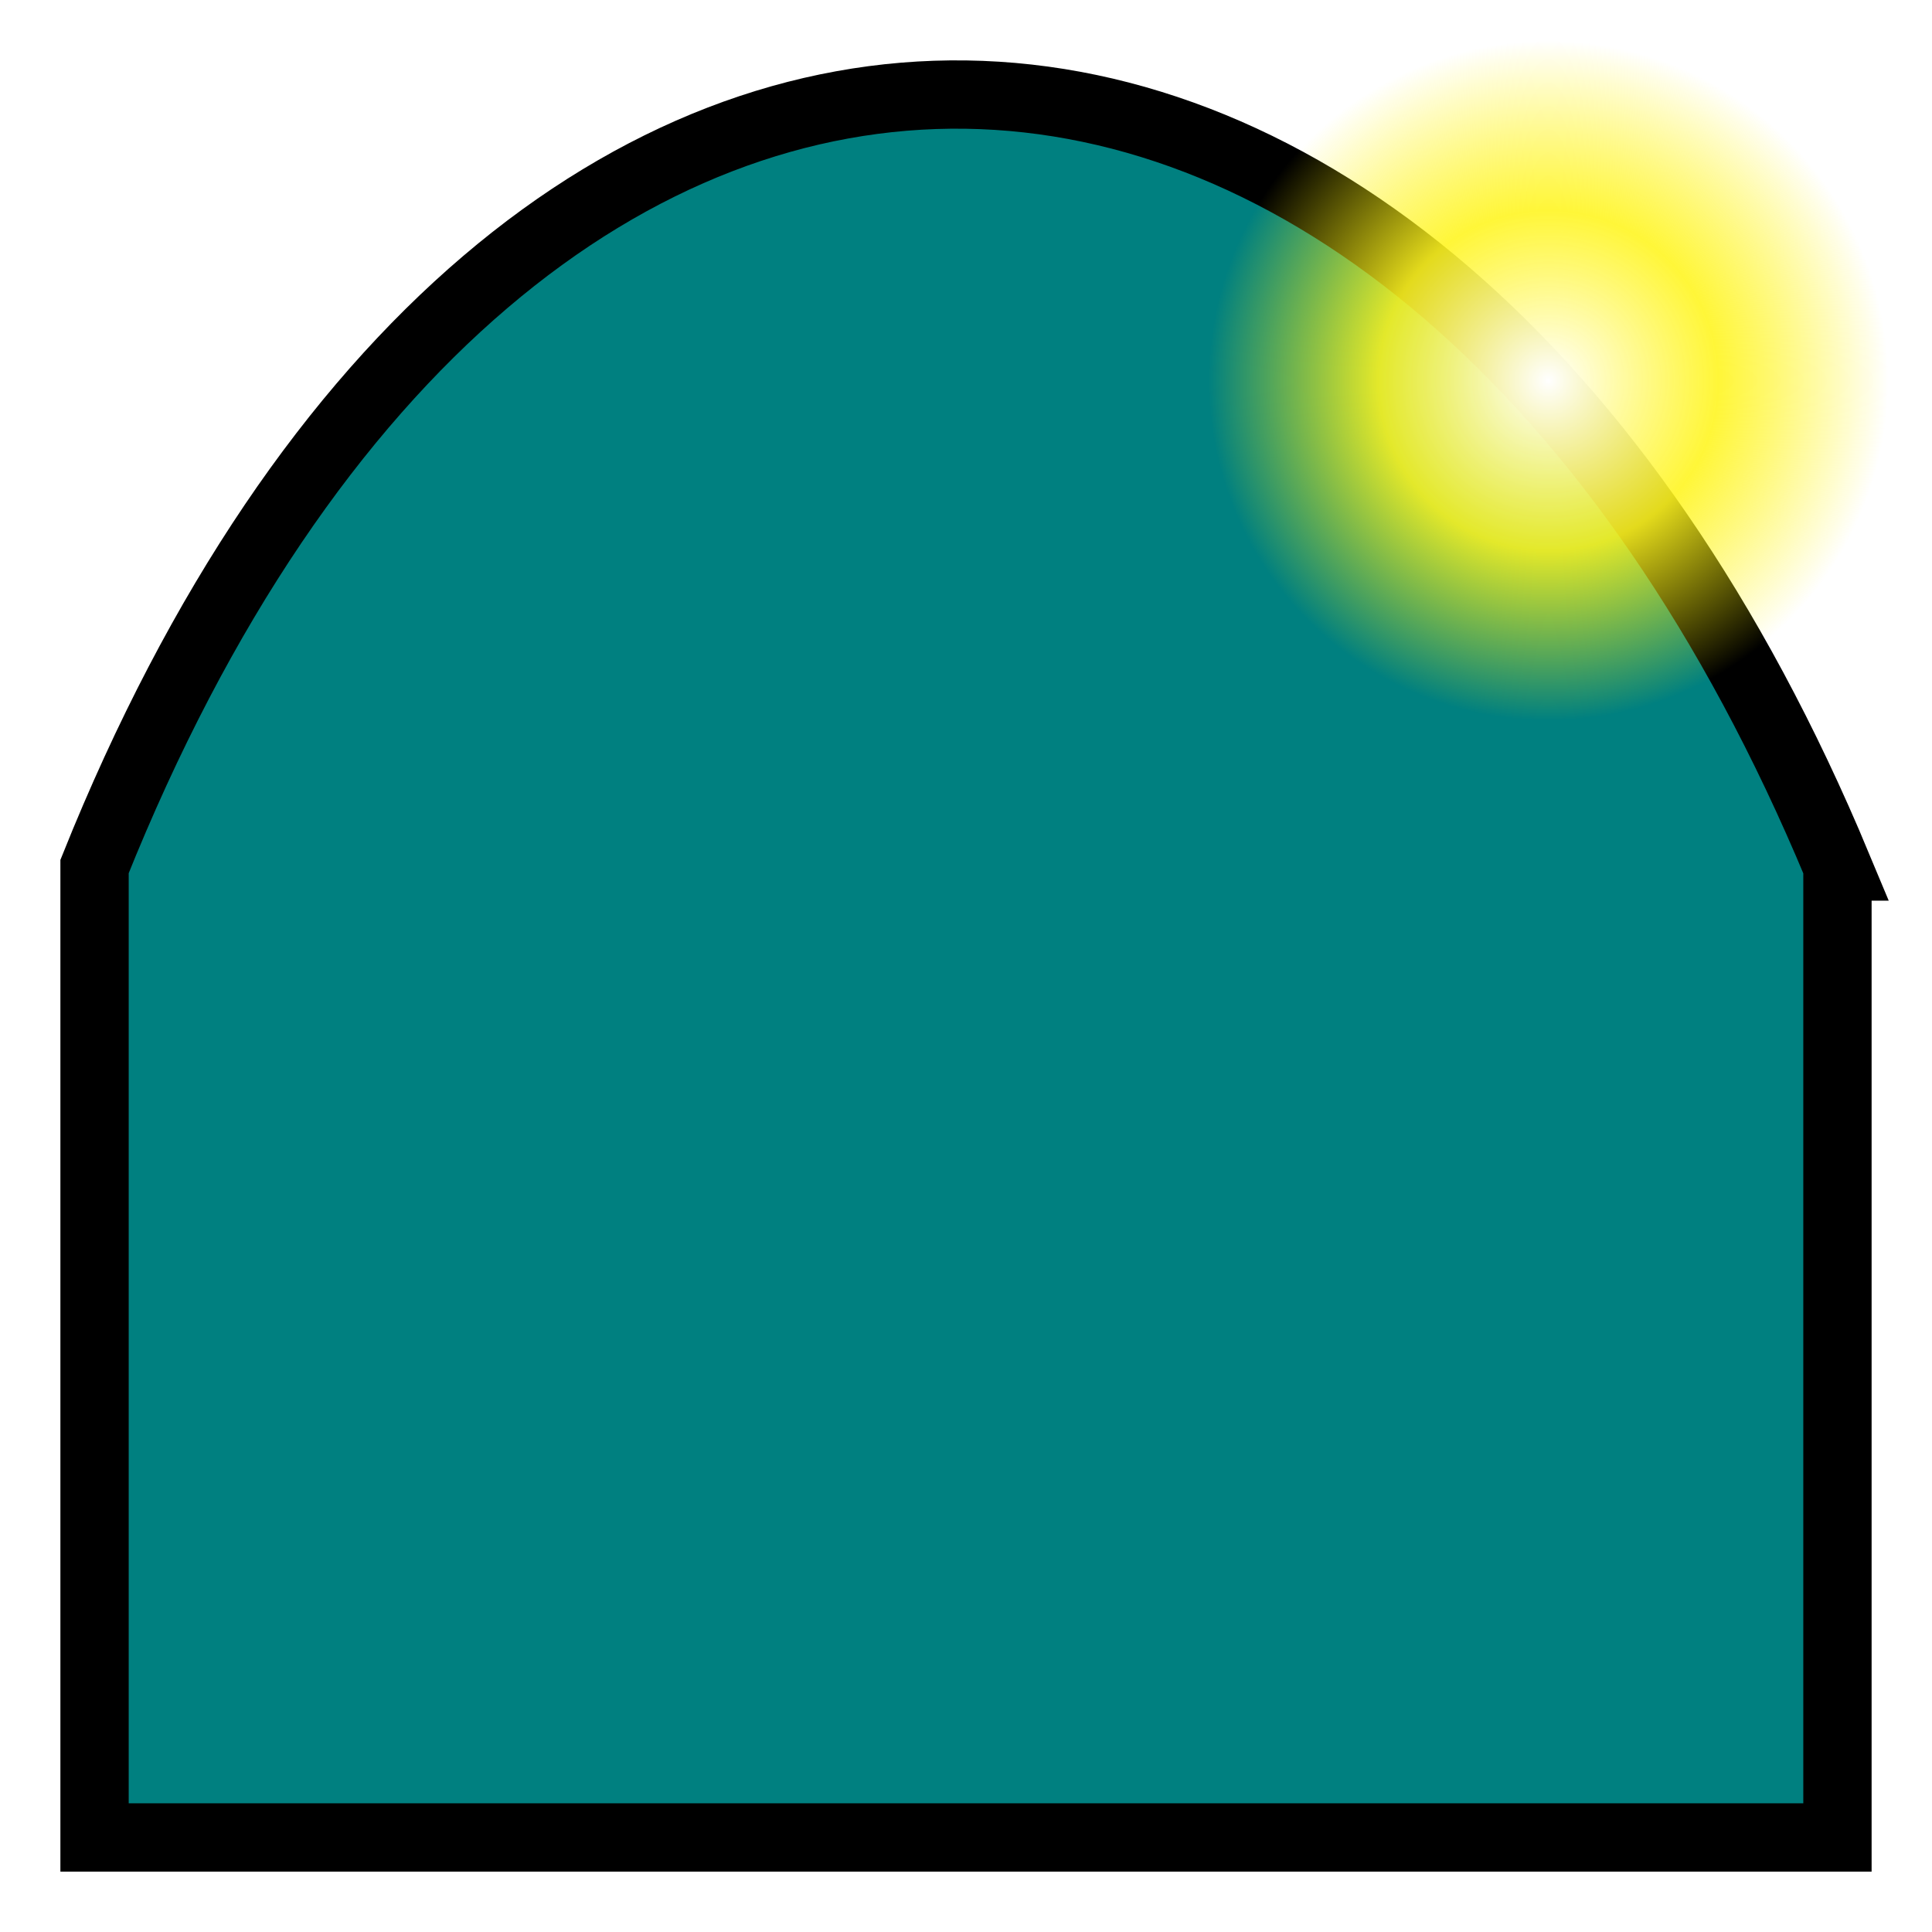
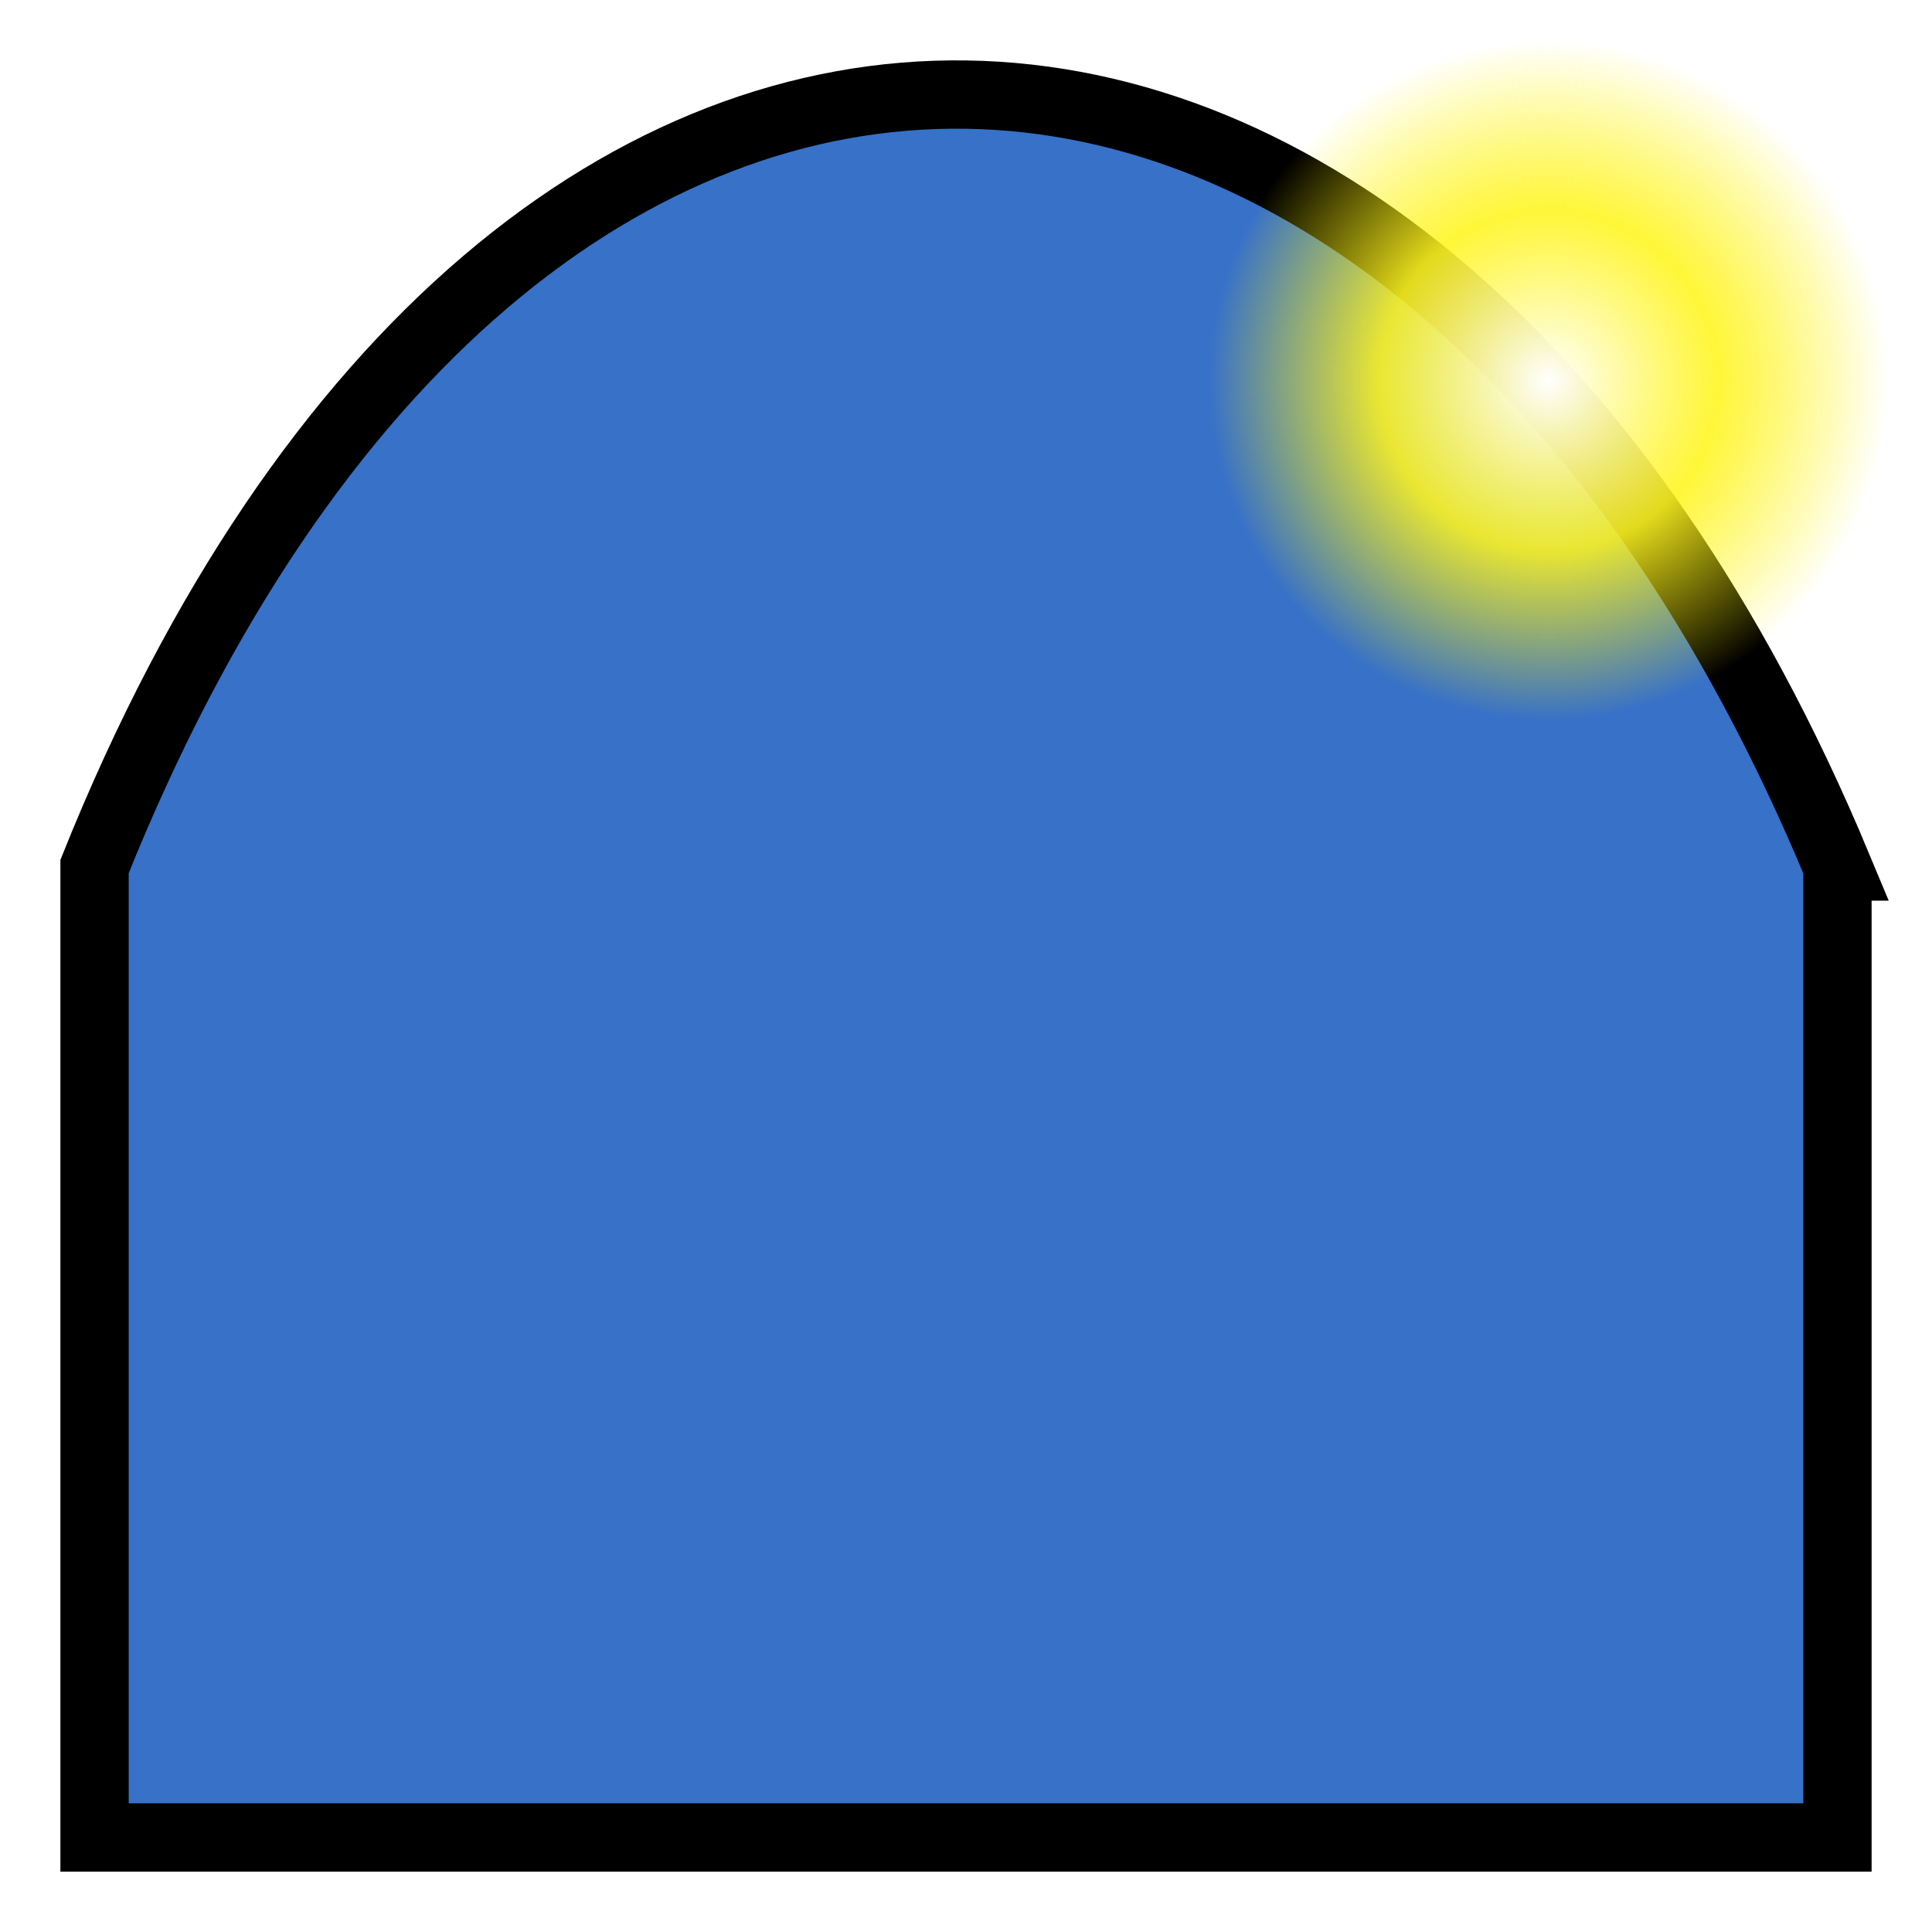
<svg xmlns="http://www.w3.org/2000/svg" xmlns:xlink="http://www.w3.org/1999/xlink" width="64px" height="64px" id="svg3612" version="1.1">
  <defs id="defs3614">
    <linearGradient id="linearGradient4082">
      <stop id="stop4084" offset="0" style="stop-color:#4e9a06;stop-opacity:1" />
      <stop id="stop4086" offset="1" style="stop-color:#8ae234;stop-opacity:1" />
    </linearGradient>
    <linearGradient id="linearGradient4280">
      <stop style="stop-color:#007b09;stop-opacity:1;" offset="0" id="stop4282" />
      <stop style="stop-color:#46ff00;stop-opacity:1;" offset="1" id="stop4284" />
    </linearGradient>
    <radialGradient xlink:href="#linearGradient3144-6" id="radialGradient3684" gradientUnits="userSpaceOnUse" gradientTransform="matrix(1,0,0,0.6985294,0,202.8286)" cx="225.264" cy="672.797" fx="225.264" fy="672.797" r="34.345" />
    <linearGradient id="linearGradient3144-6">
      <stop id="stop3146-9" style="stop-color:#ffffff;stop-opacity:1" offset="0" />
      <stop id="stop3148-2" style="stop-color:#ffffff;stop-opacity:0" offset="1" />
    </linearGradient>
    <radialGradient xlink:href="#linearGradient3144-6" id="radialGradient3686" gradientUnits="userSpaceOnUse" gradientTransform="matrix(1,0,0,0.6985294,0,202.8286)" cx="225.264" cy="672.797" fx="225.264" fy="672.797" r="34.345" />
    <linearGradient id="linearGradient3701">
      <stop id="stop3703" style="stop-color:#ffffff;stop-opacity:1" offset="0" />
      <stop id="stop3705" style="stop-color:#ffffff;stop-opacity:0" offset="1" />
    </linearGradient>
    <radialGradient xlink:href="#linearGradient3144-6" id="radialGradient3688" gradientUnits="userSpaceOnUse" gradientTransform="matrix(1,0,0,0.6985294,0,202.8286)" cx="225.264" cy="672.797" fx="225.264" fy="672.797" r="34.345" />
    <linearGradient id="linearGradient3708">
      <stop id="stop3710" style="stop-color:#ffffff;stop-opacity:1" offset="0" />
      <stop id="stop3712" style="stop-color:#ffffff;stop-opacity:0" offset="1" />
    </linearGradient>
    <radialGradient r="34.345" fy="672.797" fx="225.264" cy="672.797" cx="225.264" gradientTransform="matrix(1,0,0,0.6985294,0,202.8286)" gradientUnits="userSpaceOnUse" id="radialGradient3723" xlink:href="#linearGradient3144-6" />
    <linearGradient id="linearGradient3864-0-0">
      <stop id="stop3866-5-7" offset="0" style="stop-color:#0619c0;stop-opacity:1;" />
      <stop id="stop3868-7-6" offset="1" style="stop-color:#379cfb;stop-opacity:1;" />
    </linearGradient>
    <linearGradient id="linearGradient3377">
      <stop id="stop3379" offset="0" style="stop-color:#ffaa00;stop-opacity:1;" />
      <stop id="stop3381" offset="1" style="stop-color:#faff2b;stop-opacity:1;" />
    </linearGradient>
    <linearGradient id="linearGradient3864-0">
      <stop id="stop3866-5" offset="0" style="stop-color:#0619c0;stop-opacity:1;" />
      <stop id="stop3868-7" offset="1" style="stop-color:#379cfb;stop-opacity:1;" />
    </linearGradient>
    <linearGradient xlink:href="#linearGradient4280" id="linearGradient4286" x1="36.682" y1="36.273" x2="66.773" y2="36.273" gradientUnits="userSpaceOnUse" />
    <linearGradient xlink:href="#linearGradient4280" id="linearGradient4331" gradientUnits="userSpaceOnUse" x1="36.682" y1="36.273" x2="66.773" y2="36.273" />
    <linearGradient xlink:href="#linearGradient4280-5" id="linearGradient4331-2" gradientUnits="userSpaceOnUse" x1="36.682" y1="36.273" x2="66.773" y2="36.273" />
    <linearGradient id="linearGradient4280-5">
      <stop style="stop-color:#007b09;stop-opacity:1;" offset="0" id="stop4282-9" />
      <stop style="stop-color:#46ff00;stop-opacity:1;" offset="1" id="stop4284-5" />
    </linearGradient>
    <linearGradient id="linearGradient3836">
      <stop style="stop-color:#3465a4;stop-opacity:1;" offset="0" id="stop3838" />
      <stop style="stop-color:#729fcf;stop-opacity:1;" offset="1" id="stop3840" />
    </linearGradient>
    <linearGradient id="linearGradient3836-6">
      <stop style="stop-color:#3465a4;stop-opacity:1;" offset="0" id="stop3838-7" />
      <stop style="stop-color:#729fcf;stop-opacity:1;" offset="1" id="stop3840-5" />
    </linearGradient>
    <linearGradient id="linearGradient3836-2">
      <stop style="stop-color:#3465a4;stop-opacity:1;" offset="0" id="stop3838-9" />
      <stop style="stop-color:#729fcf;stop-opacity:1;" offset="1" id="stop3840-1" />
    </linearGradient>
    <linearGradient id="linearGradient3836-9">
      <stop style="stop-color:#c4a000;stop-opacity:1" offset="0" id="stop3838-3" />
      <stop style="stop-color:#fce94f;stop-opacity:1" offset="1" id="stop3840-6" />
    </linearGradient>
    <linearGradient xlink:href="#linearGradient3836-9" id="linearGradient3979" x1="89" y1="67" x2="84" y2="49" gradientUnits="userSpaceOnUse" gradientTransform="translate(0,-1)" />
    <linearGradient id="linearGradient3098">
      <stop style="stop-color:#c4a000;stop-opacity:1" offset="0" id="stop3100" />
      <stop style="stop-color:#fce94f;stop-opacity:1" offset="1" id="stop3102" />
    </linearGradient>
    <radialGradient gradientTransform="matrix(0.783292,0,0,0.783292,8.210034,-85.3005)" xlink:href="#linearGradient12512" id="radialGradient278" gradientUnits="userSpaceOnUse" cx="55" cy="125" fx="55" fy="125" r="14.375" />
    <linearGradient id="linearGradient12512">
      <stop style="stop-color:#ffffff;stop-opacity:1;" offset="0" id="stop12513" />
      <stop style="stop-color:#fff520;stop-opacity:0.891;" offset="0.5" id="stop12517" />
      <stop style="stop-color:#fff300;stop-opacity:0;" offset="1" id="stop12514" />
    </linearGradient>
  </defs>
  <g id="layer1">
-     <path style="fill:#008080;stroke:#000000;stroke-width:2.263;stroke-dasharray:none;stroke-opacity:1" d="M 60.868,28.704 V 60.868 H 3.132 V 28.704 c 13.936,-34.737 43.8,-33.451 57.737,0 z" id="path4" />
+     <path style="fill:#3771c8;stroke:#000000;stroke-width:2.263;stroke-dasharray:none;stroke-opacity:1" d="M 60.868,28.704 V 60.868 H 3.132 V 28.704 c 13.936,-34.737 43.8,-33.451 57.737,0 z" id="path4" />
    <circle r="11.26" cy="12.611" cx="51.291" style="color:#000000;display:block;visibility:visible;fill:url(#radialGradient278);fill-opacity:1;fill-rule:nonzero;stroke:none;stroke-width:0.979;stroke-linecap:butt;stroke-linejoin:round;stroke-miterlimit:4;stroke-dashoffset:0;stroke-opacity:1;marker:none;marker-start:none;marker-mid:none;marker-end:none" id="path12511" />
  </g>
</svg>
